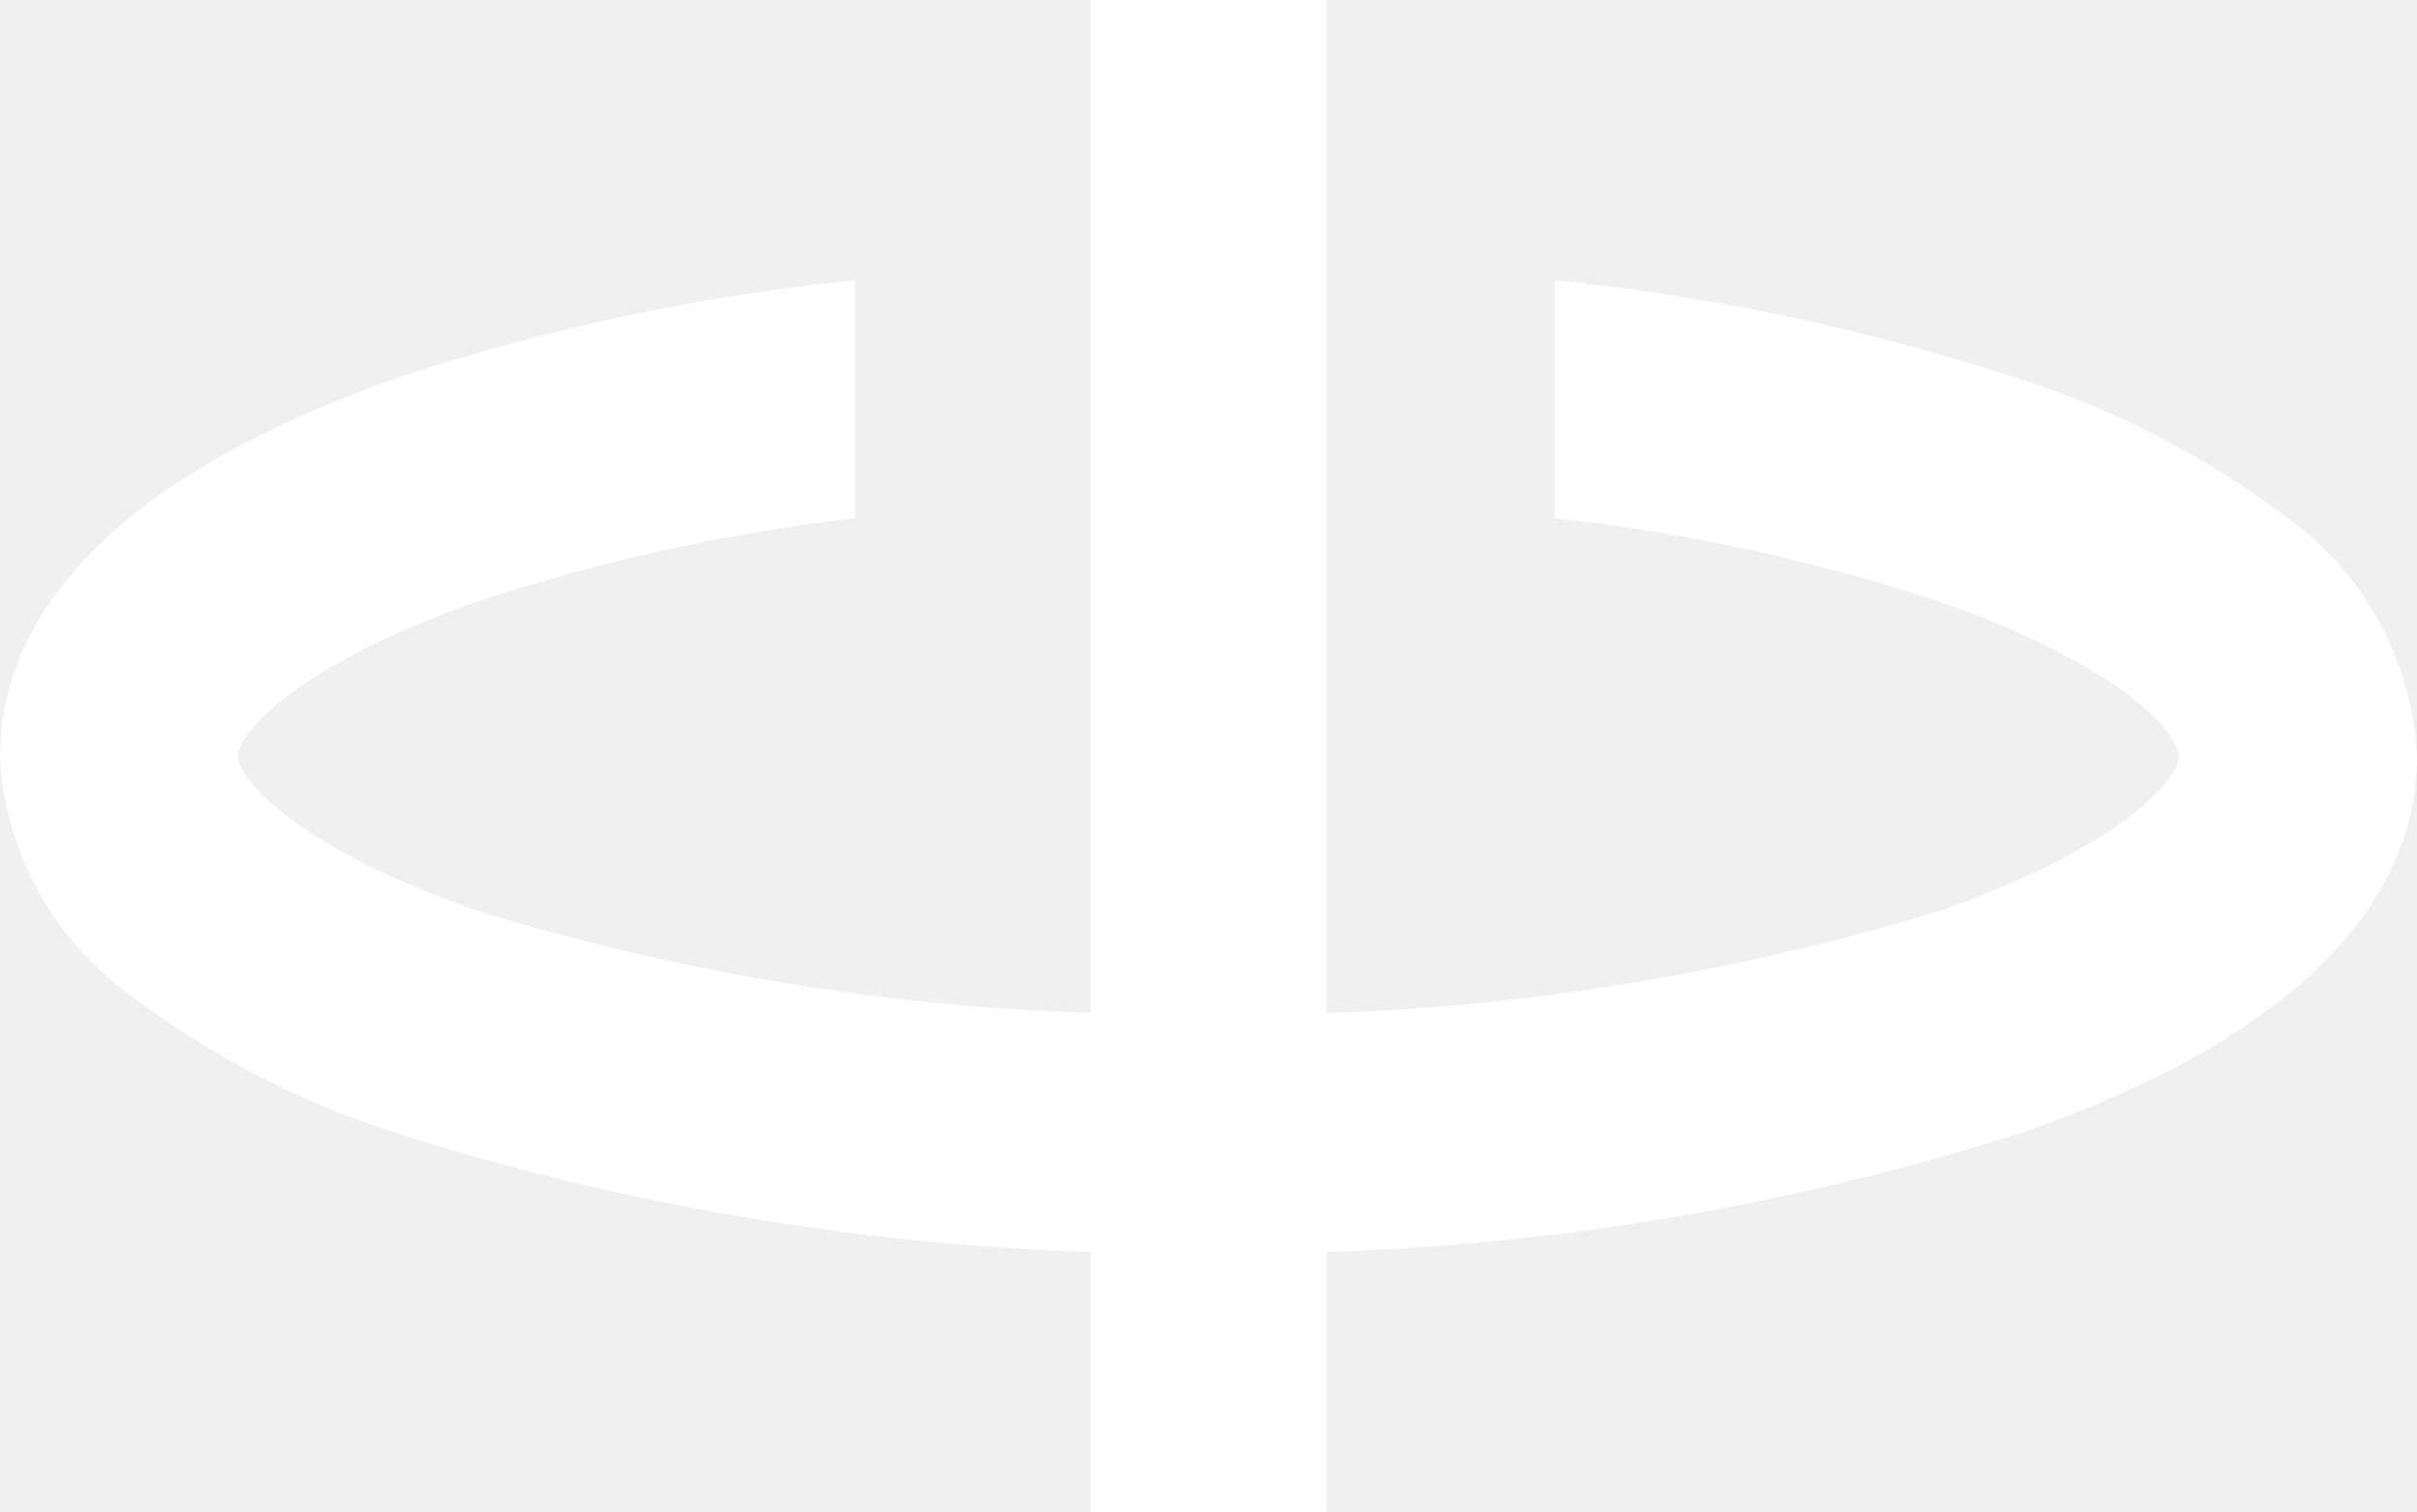
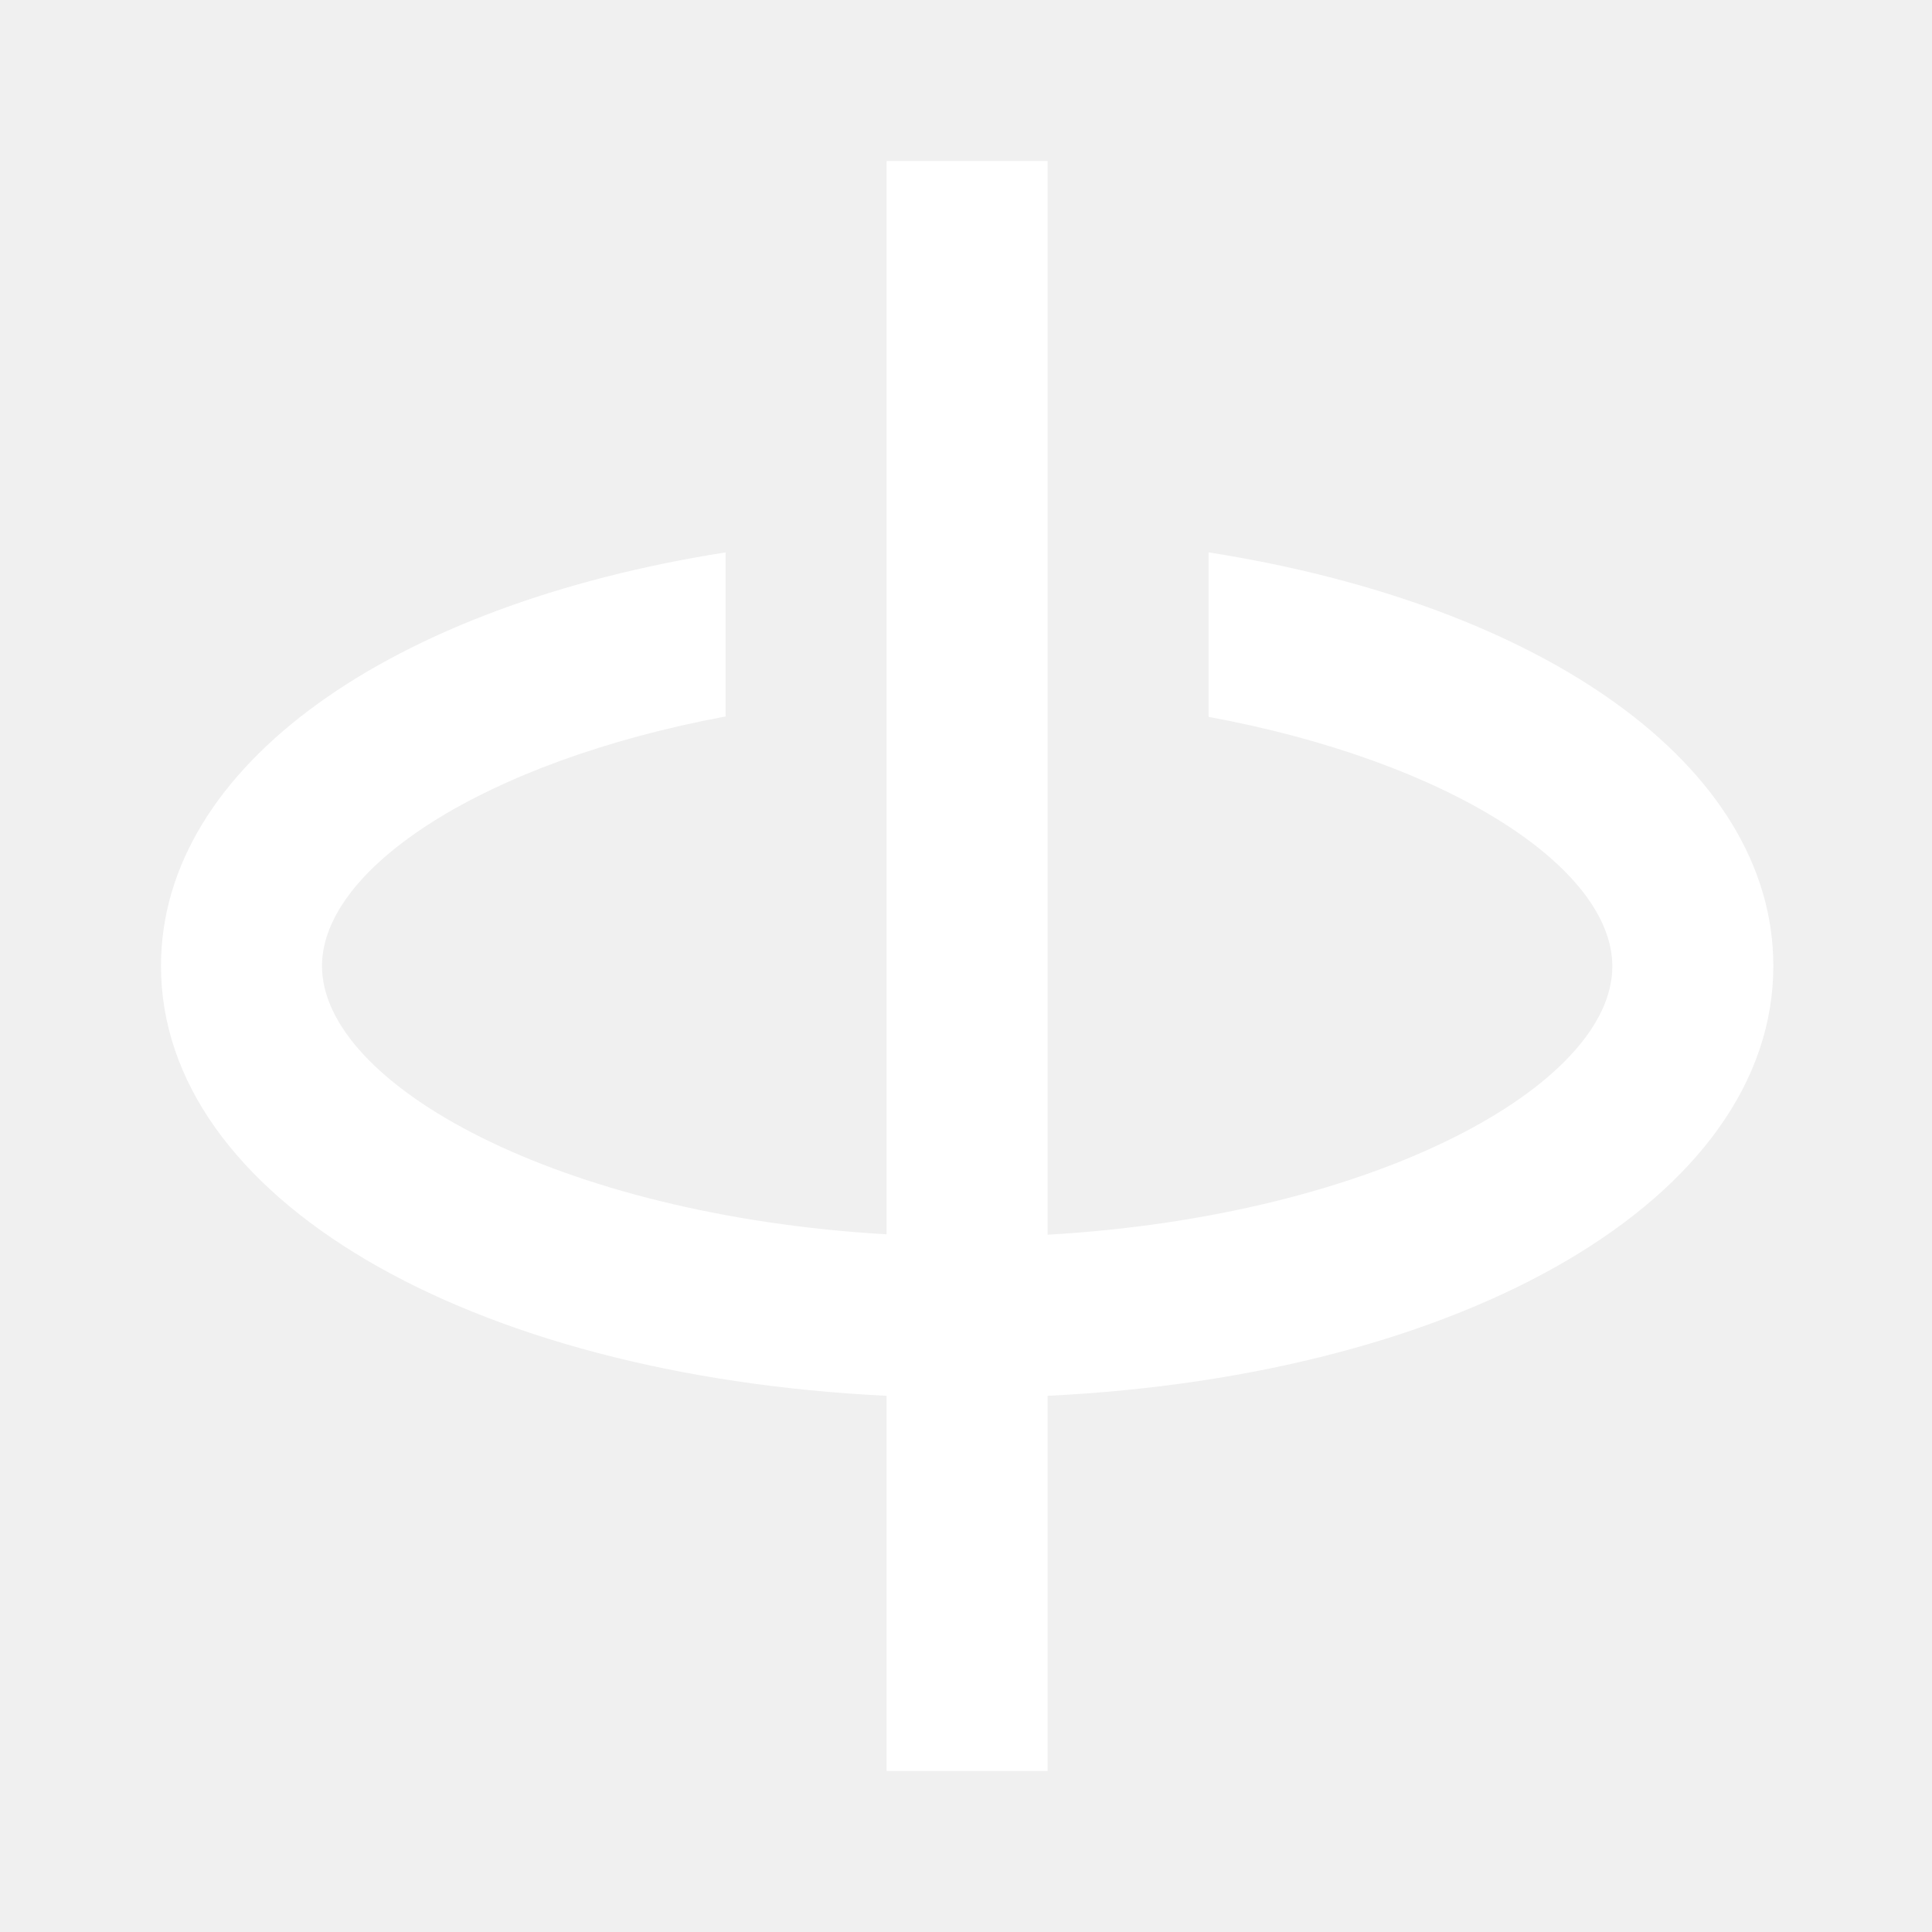
- <svg xmlns="http://www.w3.org/2000/svg" id="Ebene_1" data-name="Ebene 1" viewBox="0 0 40.62 25.41">
-   <defs>
-     <style>.cls-1{fill:#fff;}</style>
-   </defs>
-   <rect class="cls-1" x="18.33" width="3.96" height="25.41" />
-   <rect class="cls-1" x="18.33" width="3.96" height="25.41" />
-   <path class="cls-1" d="M42.14,20a15,15,0,0,0-4.54-2.35A36.92,36.92,0,0,0,29.82,16v4a31.32,31.32,0,0,1,6.49,1.41c3,1.05,4,2.2,4,2.59s-1,1.54-4,2.59A39.5,39.5,0,0,1,24,28.33a39.5,39.5,0,0,1-12.31-1.74c-3-1.05-4-2.2-4-2.59s1-1.54,4-2.59A31.53,31.53,0,0,1,18.06,20V16a35.8,35.8,0,0,0-7.66,1.63C4.86,19.57,3.69,22.16,3.69,24a5.28,5.28,0,0,0,2.17,4,15,15,0,0,0,4.54,2.35,43.27,43.27,0,0,0,13.6,2,43.27,43.27,0,0,0,13.6-2c5.54-1.91,6.71-4.5,6.71-6.34A5.26,5.26,0,0,0,42.14,20Z" transform="translate(-3.69 -11.29)" />
+ <svg xmlns="http://www.w3.org/2000/svg" id="ic24-position_default" width="24" height="24" viewBox="0 0 24 24">
+   <rect id="Rechteck_14836" data-name="Rechteck 14836" width="24" height="24" fill="none" />
+   <path id="Pfad_648" data-name="Pfad 648" d="M20.029,10.055c0-2.494-2.863-4.486-7.015-5.138V6.96c3,.555,5.015,1.879,5.015,3.1,0,1.47-2.94,3.1-7.015,3.333V.055h-2V13.388C4.939,13.153,2,11.525,2,10.055c0-1.216,2.013-2.54,5.014-3.1V4.917C2.863,5.569,0,7.561,0,10.055c0,2.877,3.81,5.087,9.014,5.339v4.661h2V15.394c5.2-.252,9.015-2.462,9.015-5.339" transform="translate(2 1.945)" fill="#fff" />
</svg>
